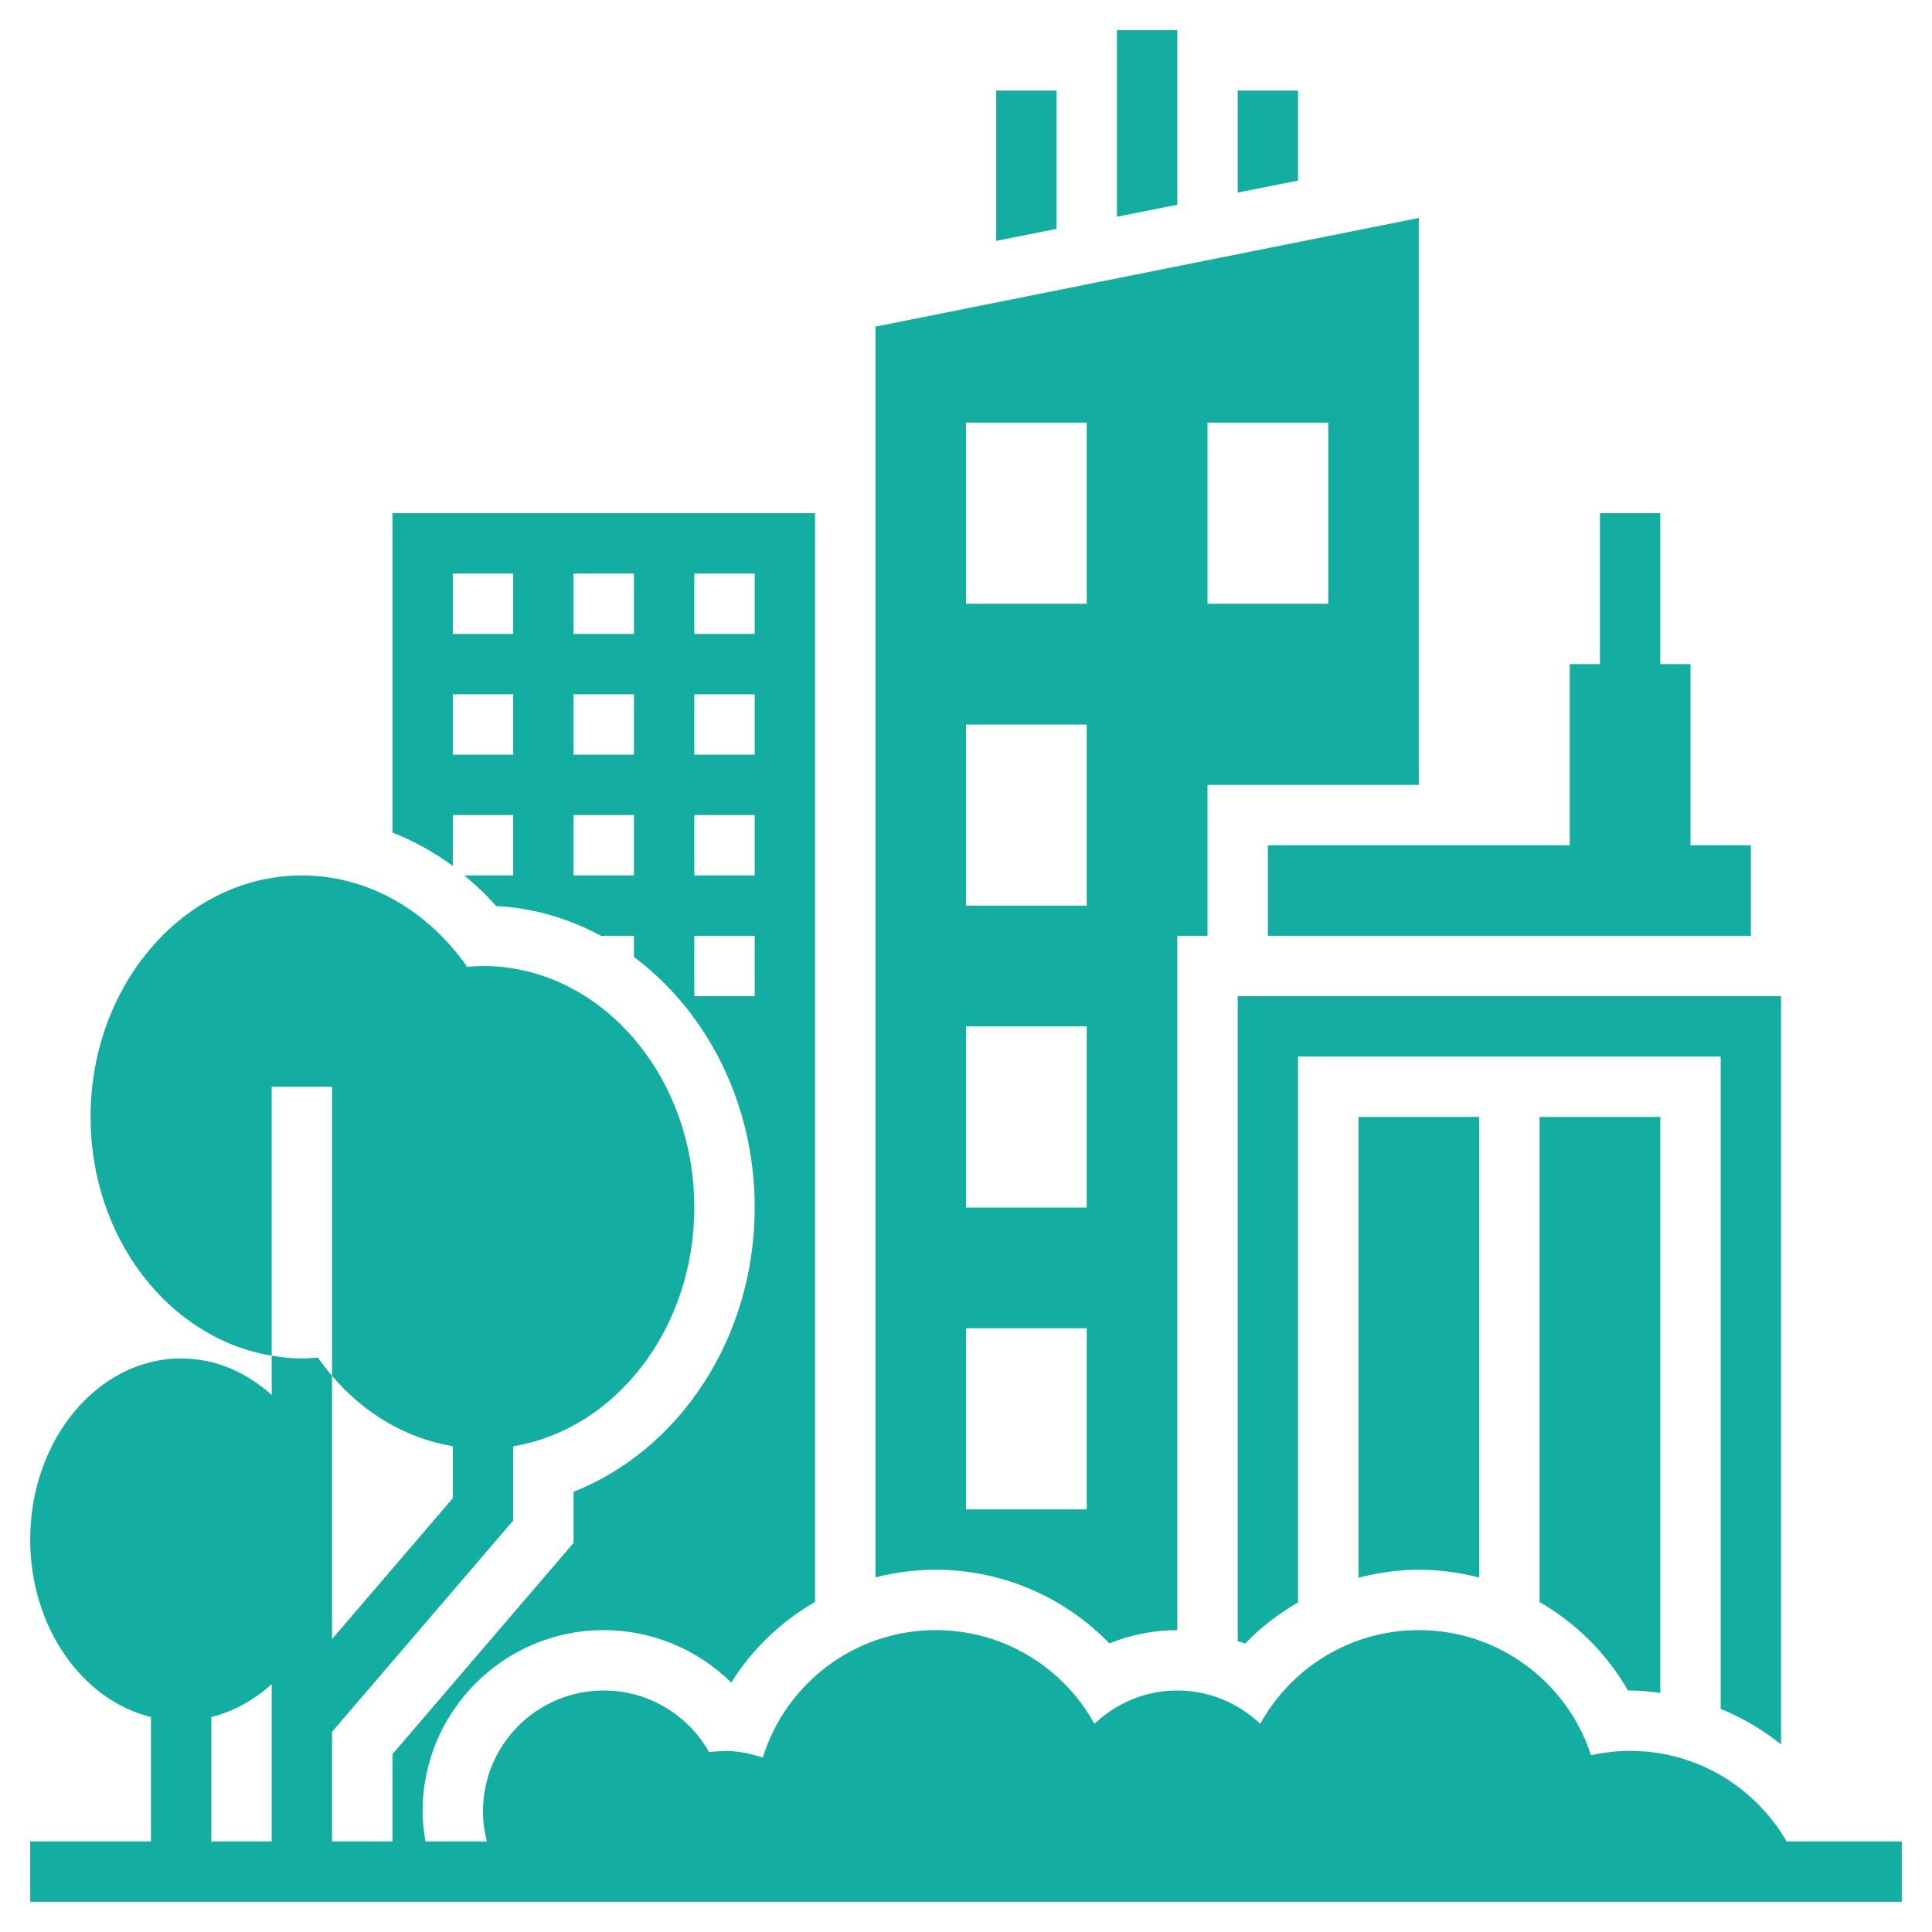
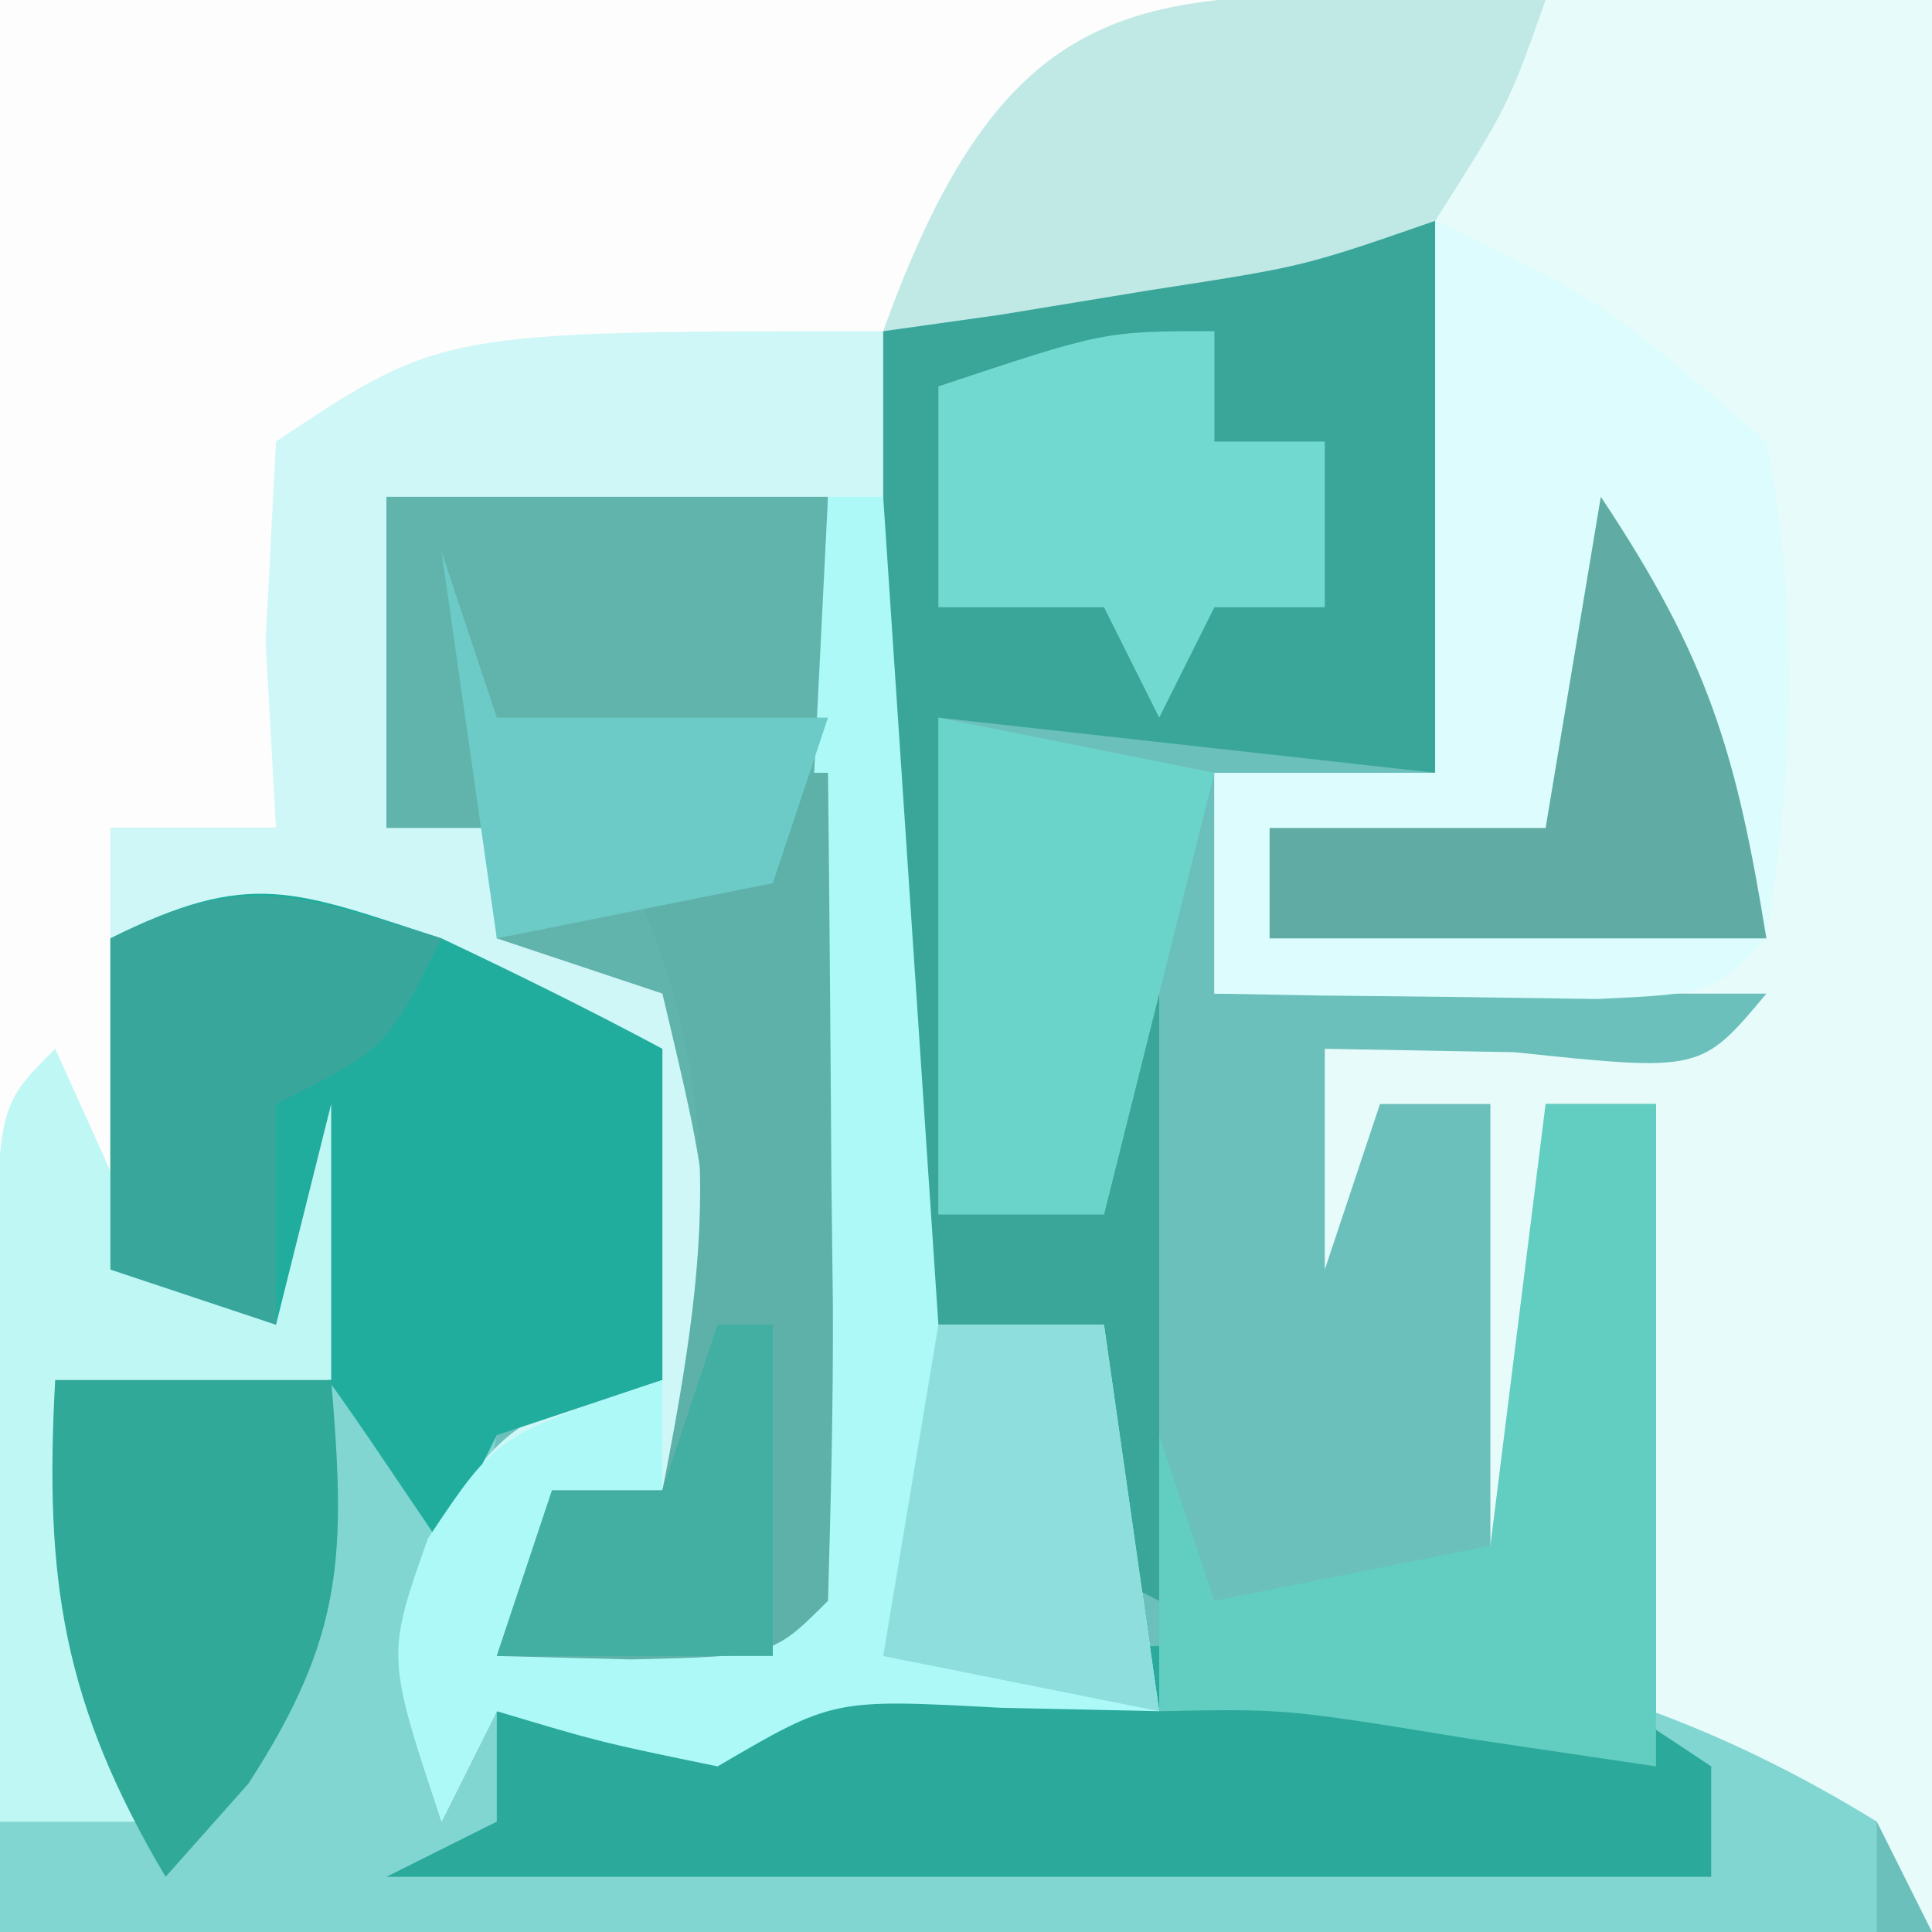
- <svg xmlns="http://www.w3.org/2000/svg" width="70" height="70" viewBox="0 0 70 70" fill="none">
-   <path d="M45.938 33.906H63.438V30.625H61.25V24.062H60.156V18.594H57.969V24.062H56.875V30.625H45.938V33.906Z" fill="#13AEA1" />
-   <path d="M38.281 3.281H36.094V8.728L38.281 8.291V3.281Z" fill="#13AEA1" />
-   <path d="M42.656 1.094H40.469V7.853L42.656 7.416V1.094Z" fill="#13AEA1" />
-   <path d="M47.031 3.281H44.844V6.978L47.031 6.541V3.281Z" fill="#13AEA1" />
-   <path d="M40.195 59.544C40.97 59.228 41.803 59.063 42.656 59.063V33.906H43.75V28.438H51.406V7.897L31.719 11.835V57.152C32.421 56.972 33.154 56.875 33.906 56.875C36.307 56.875 38.568 57.862 40.195 59.544ZM43.75 15.313H48.125V21.875H43.75V15.313ZM35 15.313H39.375V21.875H35V15.313ZM35 26.25H39.375V32.813H35V26.25ZM35 37.188H39.375V43.75H35V37.188ZM35 48.125H39.375V54.688H35V48.125Z" fill="#13AEA1" />
-   <path d="M51.406 56.875C52.159 56.875 52.891 56.977 53.594 57.158V40.469H49.219V57.165C49.925 56.981 50.657 56.875 51.406 56.875Z" fill="#13AEA1" />
-   <path d="M58.985 61.25H59.062C59.433 61.25 59.795 61.291 60.156 61.336V40.469H55.781V58.044C57.099 58.806 58.211 59.904 58.985 61.25Z" fill="#13AEA1" />
-   <path d="M64.531 63.203V36.094H44.844V59.463C44.933 59.495 45.029 59.509 45.117 59.545C45.684 58.959 46.331 58.463 47.031 58.058V38.281H62.344V61.917C63.135 62.24 63.868 62.671 64.531 63.203Z" fill="#13AEA1" />
-   <path d="M64.733 66.719C63.597 64.761 61.488 63.438 59.062 63.438C58.576 63.438 58.102 63.494 57.645 63.595C56.79 60.966 54.322 59.062 51.406 59.062C48.931 59.062 46.778 60.434 45.66 62.458C44.876 61.714 43.822 61.25 42.656 61.25C41.49 61.25 40.437 61.714 39.653 62.458C38.535 60.434 36.381 59.062 33.906 59.062C30.957 59.062 28.465 61.007 27.637 63.682C27.198 63.536 26.738 63.438 26.25 63.438L25.687 63.477C24.936 62.147 23.51 61.25 21.875 61.25C19.459 61.25 17.5 63.209 17.5 65.625C17.5 66.003 17.551 66.369 17.641 66.719H15.415C15.354 66.358 15.312 65.994 15.312 65.625C15.312 62.006 18.256 59.062 21.875 59.062C23.625 59.062 25.28 59.765 26.494 60.963C27.256 59.743 28.305 58.748 29.531 58.042V18.594H14.219V30.166C14.99 30.469 15.726 30.87 16.406 31.378V29.531H18.594V31.719H16.824C17.228 32.056 17.616 32.418 17.973 32.826C19.331 32.897 20.614 33.282 21.774 33.906H22.969V34.673C25.601 36.637 27.344 39.969 27.344 43.75C27.344 48.501 24.598 52.543 20.781 54.05V55.903L14.219 63.558V66.719H12.031V62.747L18.594 55.092V52.401C22.297 51.79 25.156 48.149 25.156 43.75C25.156 38.925 21.721 35 17.5 35C17.312 35 17.119 35.012 16.925 35.031C15.52 33.016 13.36 31.719 10.938 31.719C6.717 31.719 3.281 35.644 3.281 40.469C3.281 44.868 6.14 48.509 9.844 49.119V39.375H12.031V49.851C13.204 51.229 14.737 52.122 16.406 52.399V54.283L12.031 59.387V49.851C11.851 49.639 11.676 49.419 11.513 49.185C11.322 49.201 11.132 49.219 10.938 49.219C10.566 49.219 10.203 49.178 9.844 49.119V50.544C8.928 49.716 7.794 49.219 6.562 49.219C3.547 49.219 1.094 52.162 1.094 55.781C1.094 58.951 2.976 61.601 5.469 62.211V66.719H1.094V68.906H68.906V66.719H64.733ZM18.594 27.344H16.406V25.156H18.594V27.344ZM18.594 22.969H16.406V20.781H18.594V22.969ZM22.969 31.719H20.781V29.531H22.969V31.719ZM22.969 27.344H20.781V25.156H22.969V27.344ZM22.969 22.969H20.781V20.781H22.969V22.969ZM25.156 20.781H27.344V22.969H25.156V20.781ZM25.156 25.156H27.344V27.344H25.156V25.156ZM25.156 29.531H27.344V31.719H25.156V29.531ZM25.156 36.094V33.906H27.344V36.094H25.156ZM7.656 62.211C8.466 62.013 9.207 61.594 9.844 61.019V66.719H7.656V62.211Z" fill="#13AEA1" />
+ <svg xmlns="http://www.w3.org/2000/svg" version="1.1" width="35" height="35">
+   <path d="M0 0 C11.55 0 23.1 0 35 0 C35 11.55 35 23.1 35 35 C23.45 35 11.9 35 0 35 C0 23.45 0 11.9 0 0 Z " fill="#6BC0BB" transform="translate(0,0)" />
+   <path d="M0 0 C11.55 0 23.1 0 35 0 C35 11.55 35 23.1 35 35 C34.67 34.34 34.34 33.68 34 33 C32.68 32.67 31.36 32.34 30 32 C30 28.04 30 24.08 30 20 C29.34 20 28.68 20 28 20 C28 22.97 28 25.94 28 29 C27.67 29 27.34 29 27 29 C27 26.03 27 23.06 27 20 C26.34 20 25.68 20 25 20 C24.67 20.99 24.34 21.98 24 23 C24 21.68 24 20.36 24 19 C25.134 19.021 26.269 19.041 27.438 19.062 C30.816 19.416 30.816 19.416 32 18 C28.7 18 25.4 18 22 18 C22 16.68 22 15.36 22 14 C23.32 14 24.64 14 26 14 C26 10.7 26 7.4 26 4 C25.287 4.217 24.574 4.433 23.84 4.656 C18.342 6.254 13.708 7.243 8 7 C7.01 7.495 7.01 7.495 6 8 C5.593 10.322 5.256 12.657 5 15 C4.01 15 3.02 15 2 15 C2.186 16.949 2.186 16.949 2.375 18.938 C2.445 19.668 2.514 20.399 2.586 21.152 C2.723 21.762 2.859 22.372 3 23 C3.66 23.33 4.32 23.66 5 24 C5.33 22.68 5.66 21.36 6 20 C6 21.65 6 23.3 6 25 C4.35 25 2.7 25 1 25 C1.66 27.64 2.32 30.28 3 33 C2.01 33 1.02 33 0 33 C0 22.11 0 11.22 0 0 Z " fill="#E6FBFA" transform="translate(0,0)" />
+   <path d="M0 0 C1.348 0.637 2.686 1.296 4 2 C4 3.98 4 5.96 4 8 C3.01 8.33 2.02 8.66 1 9 C0.67 10.65 0.34 12.3 0 14 C2.863 14.067 5.505 14.107 8.312 13.5 C14.917 12.271 20.144 12.396 26 16 C26 16.66 26 17.32 26 18 C14.78 18 3.56 18 -8 18 C-8 17.34 -8 16.68 -8 16 C-7.01 16 -6.02 16 -5 16 C-5.66 15.01 -6.32 14.02 -7 13 C-7.125 10.312 -7.125 10.312 -7 8 C-5.35 8 -3.7 8 -2 8 C-3.32 7.34 -4.64 6.68 -6 6 C-6 4.02 -6 2.04 -6 0 C-3.449 -1.275 -2.667 -0.863 0 0 Z " fill="#81D6D2" transform="translate(8,17)" />
+   <path d="M0 0 C9.24 0 18.48 0 28 0 C26 4 26 4 23.645 5.047 C18.256 6.385 13.544 7.236 8 7 C7.01 7.495 7.01 7.495 6 8 C5.593 10.322 5.256 12.657 5 15 C4.01 15 3.02 15 2 15 C2.186 16.949 2.186 16.949 2.375 18.938 C2.445 19.668 2.514 20.399 2.586 21.152 C2.723 21.762 2.859 22.372 3 23 C3.66 23.33 4.32 23.66 5 24 C5.33 22.68 5.66 21.36 6 20 C6 21.65 6 23.3 6 25 C4.35 25 2.7 25 1 25 C1.66 27.64 2.32 30.28 3 33 C2.01 33 1.02 33 0 33 C0 22.11 0 11.22 0 0 Z " fill="#FCFDFC" transform="translate(0,0)" />
+   <path d="M0 0 C0.33 5.94 0.66 11.88 1 18 C1.99 18 2.98 18 4 18 C4.33 20.31 4.66 22.62 5 25 C4.051 24.979 3.103 24.959 2.125 24.938 C-0.907 24.774 -0.907 24.774 -3 26 C-5.125 25.562 -5.125 25.562 -7 25 C-7.33 25.66 -7.66 26.32 -8 27 C-9 24 -9 24 -8.188 21.875 C-7 20 -7 20 -5 19 C-5 17.02 -5 15.04 -5 13 C-8.135 11.142 -10.375 10.799 -14 11 C-14 10.34 -14 9.68 -14 9 C-13.01 9 -12.02 9 -11 9 C-11.062 7.886 -11.124 6.772 -11.188 5.625 C-11.126 4.429 -11.064 3.232 -11 2 C-8 0 -8 0 0 0 Z " fill="#CFF7F7" transform="translate(16,6)" />
+   <path d="M0 0 C0 3.3 0 6.6 0 10 C-2.97 9.67 -5.94 9.34 -9 9 C-9 11.97 -9 14.94 -9 18 C-8.01 18 -7.02 18 -6 18 C-5.67 16.68 -5.34 15.36 -5 14 C-5 17.63 -5 21.26 -5 25 C-5.66 24.67 -6.32 24.34 -7 24 C-6.67 22.68 -6.34 21.36 -6 20 C-6.99 20 -7.98 20 -9 20 C-9.33 21.32 -9.66 22.64 -10 24 C-10 16.74 -10 9.48 -10 2 C-4 0 -4 0 0 0 Z " fill="#3AA69A" transform="translate(26,4)" />
+   <path d="M0 0 C2.64 0 5.28 0 8 0 C8.029 3.312 8.047 6.625 8.062 9.938 C8.071 10.883 8.079 11.829 8.088 12.803 C8.091 13.702 8.094 14.601 8.098 15.527 C8.103 16.36 8.108 17.193 8.114 18.051 C8 20 8 20 7 21 C5.334 21.041 3.666 21.043 2 21 C2.33 20.01 2.66 19.02 3 18 C3.66 18 4.32 18 5 18 C6.042 13.385 6.042 13.385 5 9 C4.01 8.67 3.02 8.34 2 8 C2 7.34 2 6.68 2 6 C1.34 6 0.68 6 0 6 C0 4.02 0 2.04 0 0 Z " fill="#61B4AC" transform="translate(7,9)" />
+   <path d="M0 0 C3 1.438 3 1.438 6 4 C6.594 7.06 6.492 9.928 6 13 C5 14 5 14 2.934 14.098 C2.11 14.086 1.286 14.074 0.438 14.062 C-0.389 14.053 -1.215 14.044 -2.066 14.035 C-2.704 14.024 -3.343 14.012 -4 14 C-4 12.68 -4 11.36 -4 10 C-2.68 10 -1.36 10 0 10 C0 6.7 0 3.4 0 0 Z " fill="#DDFCFD" transform="translate(26,4)" />
+   <path d="M0 0 C1.348 0.637 2.686 1.296 4 2 C4 3.98 4 5.96 4 8 C3.01 8.33 2.02 8.66 1 9 C0.67 9.66 0.34 10.32 0 11 C-0.433 10.361 -0.866 9.721 -1.312 9.062 C-2.912 6.733 -2.912 6.733 -6 6 C-6 4.02 -6 2.04 -6 0 C-3.449 -1.275 -2.667 -0.863 0 0 Z " fill="#20AD9E" transform="translate(8,17)" />
+   <path d="M0 0 C1.163 -0.014 2.325 -0.028 3.523 -0.043 C6.625 0.188 6.625 0.188 9.625 2.188 C9.625 2.848 9.625 3.507 9.625 4.188 C1.705 4.188 -6.215 4.188 -14.375 4.188 C-13.715 3.857 -13.055 3.527 -12.375 3.188 C-12.375 2.527 -12.375 1.867 -12.375 1.188 C-11.168 1.218 -11.168 1.218 -9.938 1.25 C-6.502 1.166 -3.833 0.021 0 0 Z " fill="#2BA99B" transform="translate(21.375,29.8125)" />
+   <path d="M0 0 C0.33 0 0.66 0 1 0 C1.33 4.95 1.66 9.9 2 15 C2.99 15 3.98 15 5 15 C5.33 17.31 5.66 19.62 6 22 C5.051 21.979 4.103 21.959 3.125 21.938 C0.093 21.774 0.093 21.774 -2 23 C-4.125 22.562 -4.125 22.562 -6 22 C-6.33 22.66 -6.66 23.32 -7 24 C-8 21 -8 21 -7.25 18.875 C-6 17 -6 17 -3 16 C-3 16.66 -3 17.32 -3 18 C-3.66 18 -4.32 18 -5 18 C-5 18.66 -5 19.32 -5 20 C-3.68 20 -2.36 20 -1 20 C-0.67 13.4 -0.34 6.8 0 0 Z " fill="#ACF9F7" transform="translate(15,9)" />
+   <path d="M0 0 C1.32 0 2.64 0 4 0 C4.027 2.479 4.047 4.958 4.062 7.438 C4.071 8.145 4.079 8.852 4.088 9.58 C4.097 11.387 4.052 13.194 4 15 C3 16 3 16 0.438 16.062 C-0.367 16.042 -1.171 16.021 -2 16 C-1.67 15.01 -1.34 14.02 -1 13 C-0.34 13 0.32 13 1 13 C1.93 8.255 2.181 5.361 0 1 C0 0.67 0 0.34 0 0 Z " fill="#5DB1A8" transform="translate(11,14)" />
+   <path d="M0 0 C-0.68 1.922 -0.68 1.922 -2 4 C-4.383 4.828 -4.383 4.828 -7.125 5.25 C-8.035 5.4 -8.945 5.549 -9.883 5.703 C-10.581 5.801 -11.28 5.899 -12 6 C-9.513 -0.927 -6.808 -0.11 0 0 Z " fill="#C0E9E6" transform="translate(28,0)" />
+   <path d="M0 0 C0.66 0 1.32 0 2 0 C2 3.96 2 7.92 2 12 C0.886 11.835 -0.228 11.67 -1.375 11.5 C-4.72 10.954 -4.72 10.954 -7 11 C-7 9.35 -7 7.7 -7 6 C-6.67 6.99 -6.34 7.98 -6 9 C-4.35 8.67 -2.7 8.34 -1 8 C-0.67 5.36 -0.34 2.72 0 0 Z " fill="#62CDC1" transform="translate(28,20)" />
+   <path d="M0 0 C2.475 0.495 2.475 0.495 5 1 C4 5 4 5 3 9 C2.01 9 1.02 9 0 9 C0 6.03 0 3.06 0 0 Z " fill="#6AD3CA" transform="translate(17,13)" />
+   <path d="M0 0 C0.289 0.639 0.578 1.279 0.875 1.938 C1.828 4.152 1.828 4.152 4 5 C4.33 3.68 4.66 2.36 5 1 C5 2.65 5 4.3 5 6 C3.35 6 1.7 6 0 6 C0.66 8.64 1.32 11.28 2 14 C1.01 14 0.02 14 -1 14 C-1.027 11.854 -1.046 9.708 -1.062 7.562 C-1.074 6.368 -1.086 5.173 -1.098 3.941 C-1 1 -1 1 0 0 Z " fill="#BFF7F5" transform="translate(1,19)" />
+   <path d="M0 0 C1.65 0 3.3 0 5 0 C5.262 3.146 5.248 4.618 3.5 7.312 C2.757 8.148 2.757 8.148 2 9 C0.142 5.865 -0.201 3.625 0 0 Z " fill="#30A998" transform="translate(1,25)" />
+   <path d="M0 0 C1.945 2.918 2.453 4.625 3 8 C0.03 8 -2.94 8 -6 8 C-6 7.34 -6 6.68 -6 6 C-4.35 6 -2.7 6 -1 6 C-0.67 4.02 -0.34 2.04 0 0 Z " fill="#60ACA4" transform="translate(29,9)" />
+   <path d="M0 0 C0 0.66 0 1.32 0 2 C0.66 2 1.32 2 2 2 C2 2.99 2 3.98 2 5 C1.34 5 0.68 5 0 5 C-0.33 5.66 -0.66 6.32 -1 7 C-1.33 6.34 -1.66 5.68 -2 5 C-2.99 5 -3.98 5 -5 5 C-5 3.68 -5 2.36 -5 1 C-2 0 -2 0 0 0 Z " fill="#72D9D1" transform="translate(22,6)" />
+   <path d="M0 0 C-1 2 -1 2 -3 3 C-3 4.32 -3 5.64 -3 7 C-3.99 6.67 -4.98 6.34 -6 6 C-6 4.02 -6 2.04 -6 0 C-3.509 -1.245 -2.589 -0.777 0 0 Z " fill="#38A69A" transform="translate(8,17)" />
+   <path d="M0 0 C0.99 0 1.98 0 3 0 C3.33 2.31 3.66 4.62 4 7 C2.35 6.67 0.7 6.34 -1 6 C-0.67 4.02 -0.34 2.04 0 0 Z " fill="#8EDEDD" transform="translate(17,24)" />
+   <path d="M0 0 C0.33 0 0.66 0 1 0 C1 1.98 1 3.96 1 6 C-0.65 6 -2.3 6 -4 6 C-3.67 5.01 -3.34 4.02 -3 3 C-2.34 3 -1.68 3 -1 3 C-0.67 2.01 -0.34 1.02 0 0 Z " fill="#43AEA2" transform="translate(13,24)" />
+   <path d="M0 0 C0.33 0.99 0.66 1.98 1 3 C2.98 3 4.96 3 7 3 C6.67 3.99 6.34 4.98 6 6 C4.35 6.33 2.7 6.66 1 7 C0.67 4.69 0.34 2.38 0 0 Z " fill="#6CCBC6" transform="translate(8,10)" />
</svg>
